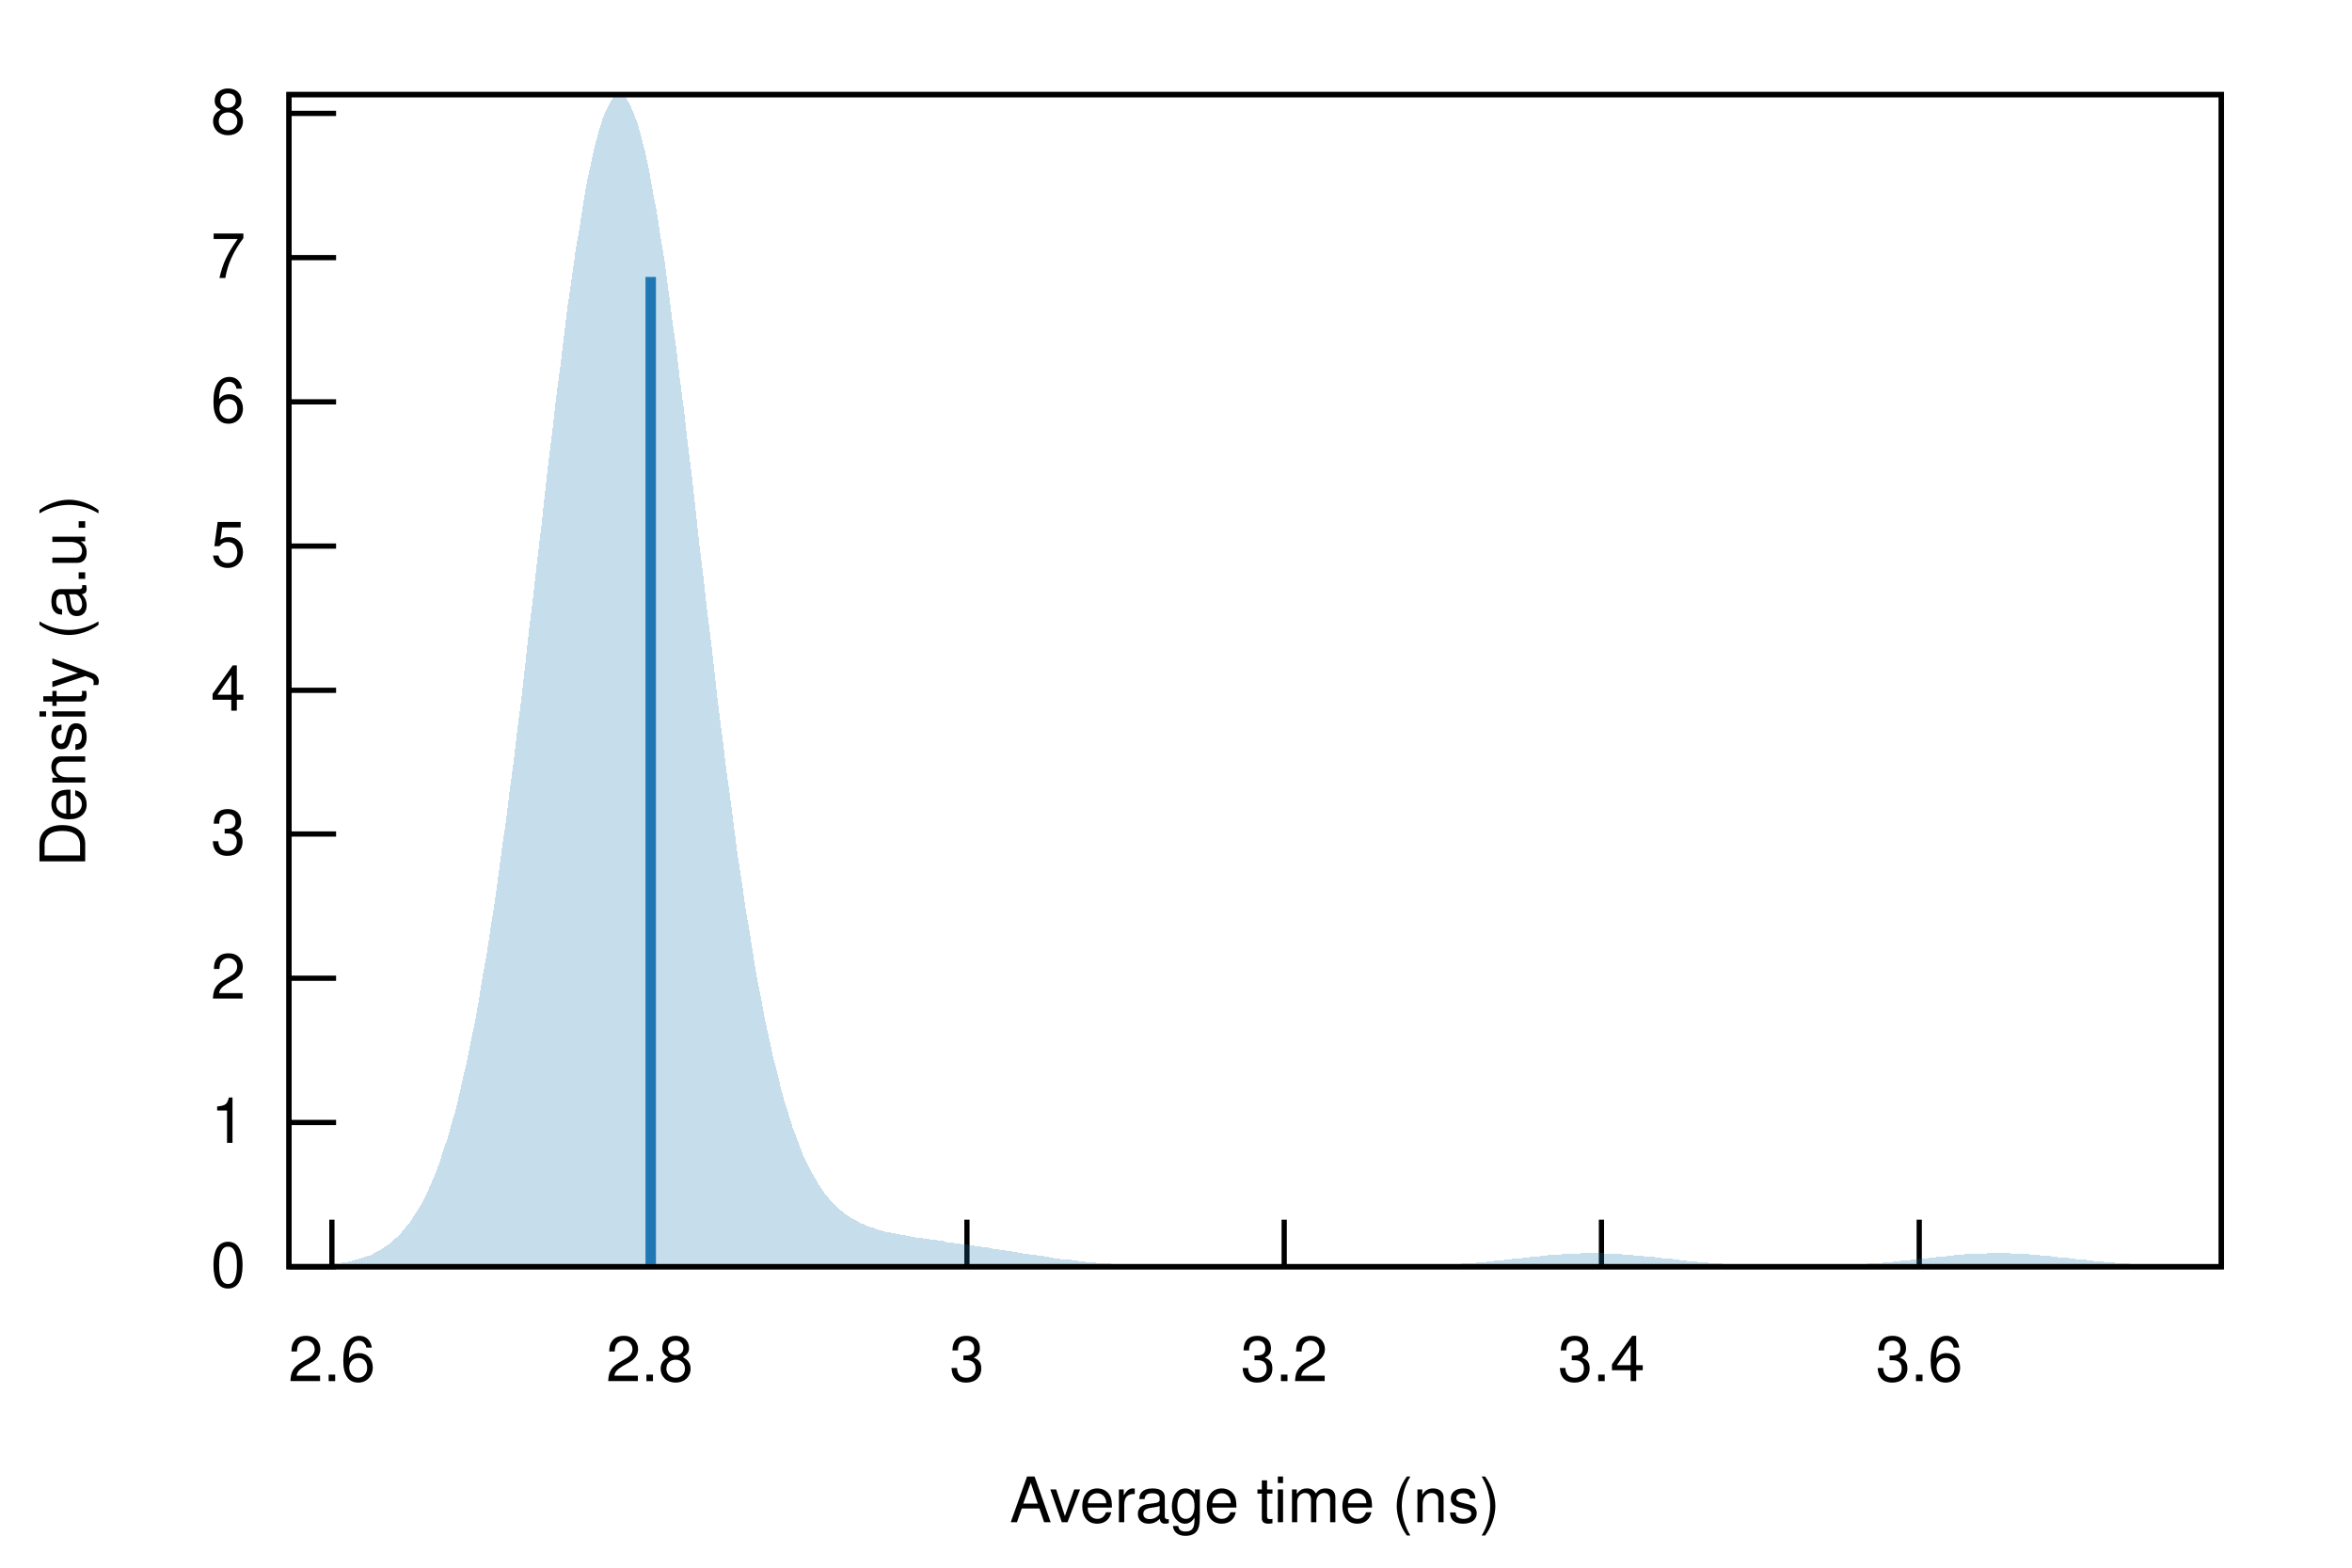
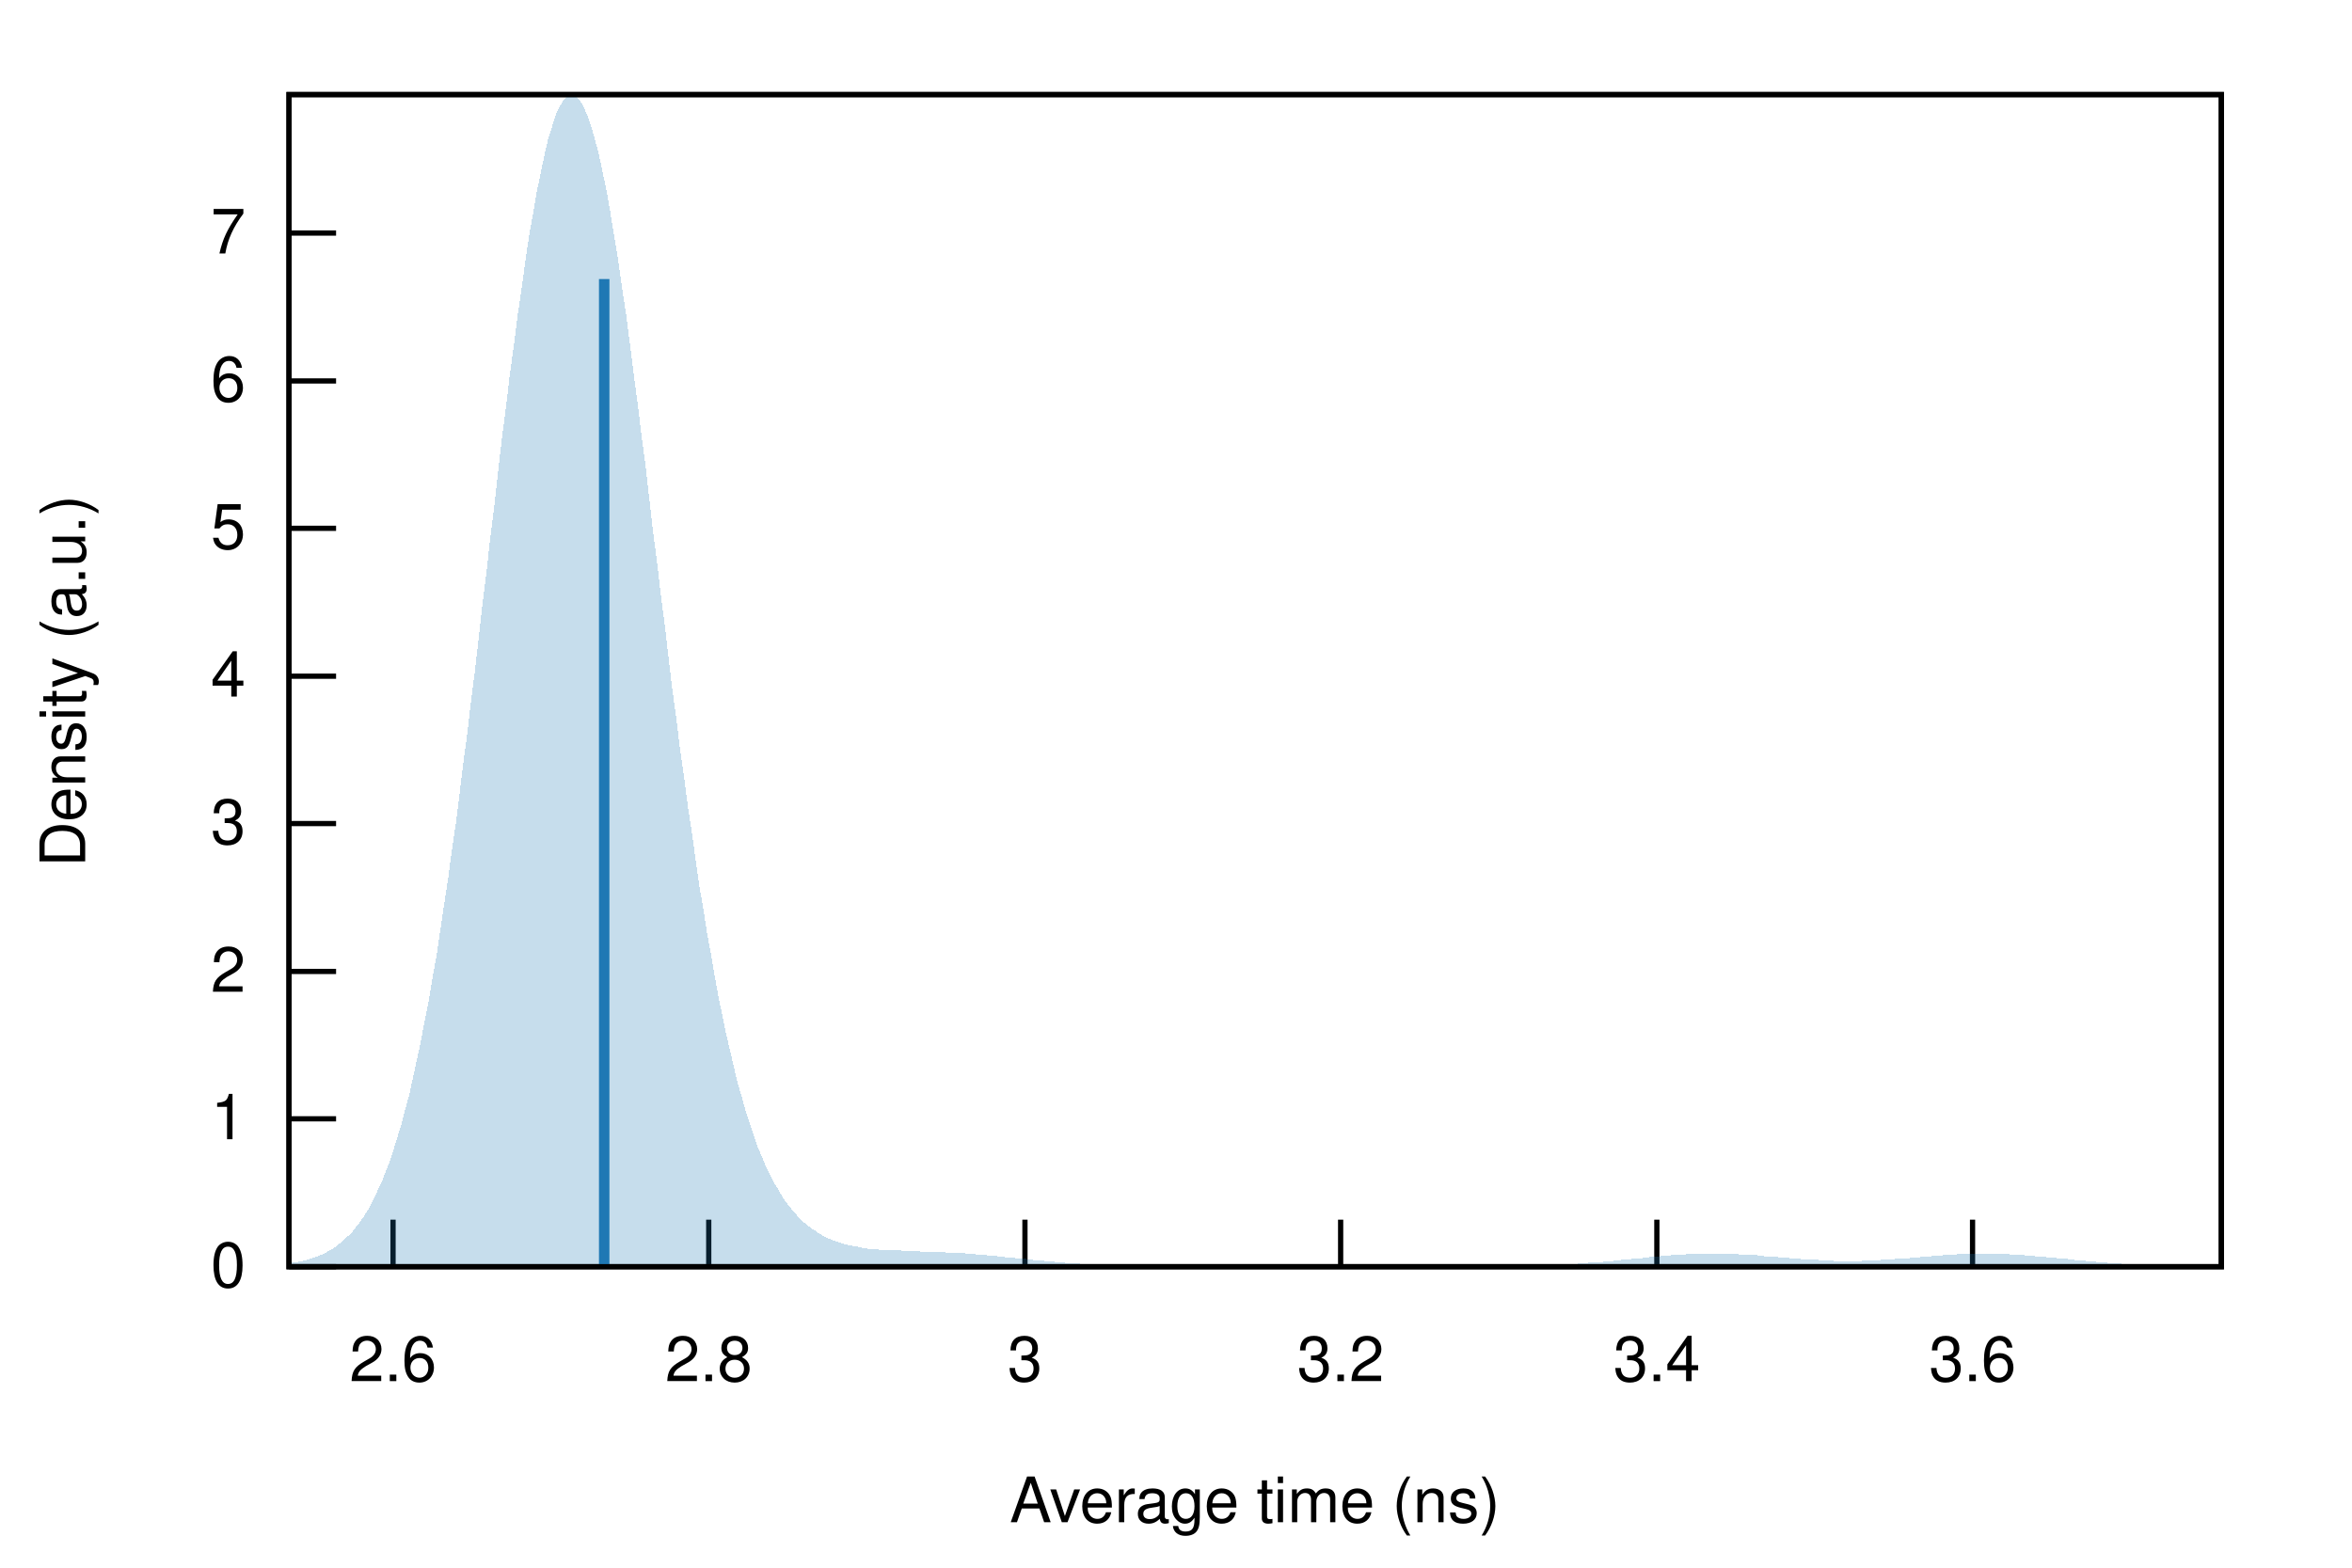
<svg xmlns="http://www.w3.org/2000/svg" xmlns:xlink="http://www.w3.org/1999/xlink" viewBox="0 0 450 300">
  <g id="gnuplot_canvas">
    <rect x="0" y="0" width="450" height="300" fill="none" />
    <defs>
      <circle id="gpDot" r="0.5" stroke-width="0.5" />
      <path id="gpPt0" stroke-width="0.222" stroke="currentColor" d="M-1,0 h2 M0,-1 v2" />
      <path id="gpPt1" stroke-width="0.222" stroke="currentColor" d="M-1,-1 L1,1 M1,-1 L-1,1" />
      <path id="gpPt2" stroke-width="0.222" stroke="currentColor" d="M-1,0 L1,0 M0,-1 L0,1 M-1,-1 L1,1 M-1,1 L1,-1" />
      <rect id="gpPt3" stroke-width="0.222" stroke="currentColor" x="-1" y="-1" width="2" height="2" />
      <rect id="gpPt4" stroke-width="0.222" stroke="currentColor" fill="currentColor" x="-1" y="-1" width="2" height="2" />
      <circle id="gpPt5" stroke-width="0.222" stroke="currentColor" cx="0" cy="0" r="1" />
      <use xlink:href="#gpPt5" id="gpPt6" fill="currentColor" stroke="none" />
      <path id="gpPt7" stroke-width="0.222" stroke="currentColor" d="M0,-1.33 L-1.33,0.67 L1.33,0.67 z" />
      <use xlink:href="#gpPt7" id="gpPt8" fill="currentColor" stroke="none" />
      <use xlink:href="#gpPt7" id="gpPt9" stroke="currentColor" transform="rotate(180)" />
      <use xlink:href="#gpPt9" id="gpPt10" fill="currentColor" stroke="none" />
      <use xlink:href="#gpPt3" id="gpPt11" stroke="currentColor" transform="rotate(45)" />
      <use xlink:href="#gpPt11" id="gpPt12" fill="currentColor" stroke="none" />
      <path id="gpPt13" stroke-width="0.222" stroke="currentColor" d="M0,1.330 L1.265,0.411 L0.782,-1.067 L-0.782,-1.076 L-1.265,0.411 z" />
      <use xlink:href="#gpPt13" id="gpPt14" fill="currentColor" stroke="none" />
      <filter id="textbox" filterUnits="objectBoundingBox" x="0" y="0" height="1" width="1">
        <feFlood flood-color="white" flood-opacity="1" result="bgnd" />
        <feComposite in="SourceGraphic" in2="bgnd" operator="atop" />
      </filter>
      <filter id="greybox" filterUnits="objectBoundingBox" x="0" y="0" height="1" width="1">
        <feFlood flood-color="lightgrey" flood-opacity="1" result="grey" />
        <feComposite in="SourceGraphic" in2="grey" operator="atop" />
      </filter>
    </defs>
    <g fill="none" color="white" stroke="currentColor" stroke-width="1.00" stroke-linecap="butt" stroke-linejoin="miter">
</g>
    <g fill="none" color="black" stroke="currentColor" stroke-width="1.00" stroke-linecap="butt" stroke-linejoin="miter">
      <path stroke="black" d="M55.3,242.4 L64.3,242.4  " />
      <g transform="translate(47.0,246.3)" stroke="none" fill="black" font-family="Helvetica" font-size="12.00" text-anchor="end">
        <text>
          <tspan font-family="Helvetica"> 0</tspan>
        </text>
      </g>
    </g>
    <g fill="none" color="black" stroke="currentColor" stroke-width="1.00" stroke-linecap="butt" stroke-linejoin="miter">
-       <path stroke="black" d="M55.3,214.8 L64.3,214.8  " />
-       <g transform="translate(47.0,218.7)" stroke="none" fill="black" font-family="Helvetica" font-size="12.00" text-anchor="end">
+       <path stroke="black" d="M55.3,214.1 L64.3,214.1  " />
+       <g transform="translate(47.0,218.0)" stroke="none" fill="black" font-family="Helvetica" font-size="12.00" text-anchor="end">
        <text>
          <tspan font-family="Helvetica"> 1</tspan>
        </text>
      </g>
    </g>
    <g fill="none" color="black" stroke="currentColor" stroke-width="1.00" stroke-linecap="butt" stroke-linejoin="miter">
-       <path stroke="black" d="M55.3,187.2 L64.3,187.2  " />
-       <g transform="translate(47.0,191.1)" stroke="none" fill="black" font-family="Helvetica" font-size="12.00" text-anchor="end">
+       <path stroke="black" d="M55.3,185.9 L64.3,185.9  " />
+       <g transform="translate(47.0,189.8)" stroke="none" fill="black" font-family="Helvetica" font-size="12.00" text-anchor="end">
        <text>
          <tspan font-family="Helvetica"> 2</tspan>
        </text>
      </g>
    </g>
    <g fill="none" color="black" stroke="currentColor" stroke-width="1.00" stroke-linecap="butt" stroke-linejoin="miter">
-       <path stroke="black" d="M55.3,159.6 L64.3,159.6  " />
-       <g transform="translate(47.0,163.5)" stroke="none" fill="black" font-family="Helvetica" font-size="12.00" text-anchor="end">
+       <path stroke="black" d="M55.3,157.6 L64.3,157.6  " />
+       <g transform="translate(47.0,161.5)" stroke="none" fill="black" font-family="Helvetica" font-size="12.00" text-anchor="end">
        <text>
          <tspan font-family="Helvetica"> 3</tspan>
        </text>
      </g>
    </g>
    <g fill="none" color="black" stroke="currentColor" stroke-width="1.00" stroke-linecap="butt" stroke-linejoin="miter">
-       <path stroke="black" d="M55.3,132.1 L64.3,132.1  " />
-       <g transform="translate(47.0,136.0)" stroke="none" fill="black" font-family="Helvetica" font-size="12.00" text-anchor="end">
+       <path stroke="black" d="M55.3,129.4 L64.3,129.4  " />
+       <g transform="translate(47.0,133.3)" stroke="none" fill="black" font-family="Helvetica" font-size="12.00" text-anchor="end">
        <text>
          <tspan font-family="Helvetica"> 4</tspan>
        </text>
      </g>
    </g>
    <g fill="none" color="black" stroke="currentColor" stroke-width="1.00" stroke-linecap="butt" stroke-linejoin="miter">
-       <path stroke="black" d="M55.3,104.5 L64.3,104.5  " />
-       <g transform="translate(47.0,108.4)" stroke="none" fill="black" font-family="Helvetica" font-size="12.00" text-anchor="end">
+       <path stroke="black" d="M55.3,101.1 L64.3,101.1  " />
+       <g transform="translate(47.0,105.0)" stroke="none" fill="black" font-family="Helvetica" font-size="12.00" text-anchor="end">
        <text>
          <tspan font-family="Helvetica"> 5</tspan>
        </text>
      </g>
    </g>
    <g fill="none" color="black" stroke="currentColor" stroke-width="1.00" stroke-linecap="butt" stroke-linejoin="miter">
-       <path stroke="black" d="M55.3,76.9 L64.3,76.9  " />
-       <g transform="translate(47.0,80.8)" stroke="none" fill="black" font-family="Helvetica" font-size="12.00" text-anchor="end">
+       <path stroke="black" d="M55.3,72.9 L64.3,72.9  " />
+       <g transform="translate(47.0,76.8)" stroke="none" fill="black" font-family="Helvetica" font-size="12.00" text-anchor="end">
        <text>
          <tspan font-family="Helvetica"> 6</tspan>
        </text>
      </g>
    </g>
    <g fill="none" color="black" stroke="currentColor" stroke-width="1.00" stroke-linecap="butt" stroke-linejoin="miter">
-       <path stroke="black" d="M55.3,49.3 L64.3,49.3  " />
-       <g transform="translate(47.0,53.2)" stroke="none" fill="black" font-family="Helvetica" font-size="12.00" text-anchor="end">
+       <path stroke="black" d="M55.3,44.6 L64.3,44.6  " />
+       <g transform="translate(47.0,48.5)" stroke="none" fill="black" font-family="Helvetica" font-size="12.00" text-anchor="end">
        <text>
          <tspan font-family="Helvetica"> 7</tspan>
        </text>
      </g>
    </g>
    <g fill="none" color="black" stroke="currentColor" stroke-width="1.00" stroke-linecap="butt" stroke-linejoin="miter">
-       <path stroke="black" d="M55.3,21.7 L64.3,21.7  " />
-       <g transform="translate(47.0,25.6)" stroke="none" fill="black" font-family="Helvetica" font-size="12.00" text-anchor="end">
-         <text>
-           <tspan font-family="Helvetica"> 8</tspan>
-         </text>
-       </g>
-     </g>
-     <g fill="none" color="black" stroke="currentColor" stroke-width="1.00" stroke-linecap="butt" stroke-linejoin="miter">
-       <path stroke="black" d="M63.5,242.4 L63.5,233.4  " />
-       <g transform="translate(63.5,264.3)" stroke="none" fill="black" font-family="Helvetica" font-size="12.00" text-anchor="middle">
+       <path stroke="black" d="M75.2,242.4 L75.2,233.4  " />
+       <g transform="translate(75.2,264.3)" stroke="none" fill="black" font-family="Helvetica" font-size="12.00" text-anchor="middle">
        <text>
          <tspan font-family="Helvetica"> 2.6</tspan>
        </text>
      </g>
    </g>
    <g fill="none" color="black" stroke="currentColor" stroke-width="1.00" stroke-linecap="butt" stroke-linejoin="miter">
-       <path stroke="black" d="M124.3,242.4 L124.3,233.4  " />
-       <g transform="translate(124.3,264.3)" stroke="none" fill="black" font-family="Helvetica" font-size="12.00" text-anchor="middle">
+       <path stroke="black" d="M135.6,242.4 L135.6,233.4  " />
+       <g transform="translate(135.6,264.3)" stroke="none" fill="black" font-family="Helvetica" font-size="12.00" text-anchor="middle">
        <text>
          <tspan font-family="Helvetica"> 2.8</tspan>
        </text>
      </g>
    </g>
    <g fill="none" color="black" stroke="currentColor" stroke-width="1.00" stroke-linecap="butt" stroke-linejoin="miter">
-       <path stroke="black" d="M185.0,242.4 L185.0,233.4  " />
-       <g transform="translate(185.0,264.3)" stroke="none" fill="black" font-family="Helvetica" font-size="12.00" text-anchor="middle">
+       <path stroke="black" d="M196.1,242.4 L196.1,233.4  " />
+       <g transform="translate(196.1,264.3)" stroke="none" fill="black" font-family="Helvetica" font-size="12.00" text-anchor="middle">
        <text>
          <tspan font-family="Helvetica"> 3</tspan>
        </text>
      </g>
    </g>
    <g fill="none" color="black" stroke="currentColor" stroke-width="1.00" stroke-linecap="butt" stroke-linejoin="miter">
-       <path stroke="black" d="M245.7,242.4 L245.7,233.4  " />
-       <g transform="translate(245.7,264.3)" stroke="none" fill="black" font-family="Helvetica" font-size="12.00" text-anchor="middle">
+       <path stroke="black" d="M256.5,242.4 L256.5,233.4  " />
+       <g transform="translate(256.5,264.3)" stroke="none" fill="black" font-family="Helvetica" font-size="12.00" text-anchor="middle">
        <text>
          <tspan font-family="Helvetica"> 3.2</tspan>
        </text>
      </g>
    </g>
    <g fill="none" color="black" stroke="currentColor" stroke-width="1.00" stroke-linecap="butt" stroke-linejoin="miter">
-       <path stroke="black" d="M306.4,242.4 L306.4,233.4  " />
-       <g transform="translate(306.4,264.3)" stroke="none" fill="black" font-family="Helvetica" font-size="12.00" text-anchor="middle">
+       <path stroke="black" d="M317.0,242.4 L317.0,233.4  " />
+       <g transform="translate(317.0,264.3)" stroke="none" fill="black" font-family="Helvetica" font-size="12.00" text-anchor="middle">
        <text>
          <tspan font-family="Helvetica"> 3.4</tspan>
        </text>
      </g>
    </g>
    <g fill="none" color="black" stroke="currentColor" stroke-width="1.00" stroke-linecap="butt" stroke-linejoin="miter">
-       <path stroke="black" d="M367.2,242.4 L367.2,233.4  " />
-       <g transform="translate(367.2,264.3)" stroke="none" fill="black" font-family="Helvetica" font-size="12.00" text-anchor="middle">
+       <path stroke="black" d="M377.4,242.4 L377.4,233.4  " />
+       <g transform="translate(377.4,264.3)" stroke="none" fill="black" font-family="Helvetica" font-size="12.00" text-anchor="middle">
        <text>
          <tspan font-family="Helvetica"> 3.6</tspan>
        </text>
      </g>
    </g>
    <g fill="none" color="black" stroke="currentColor" stroke-width="1.00" stroke-linecap="butt" stroke-linejoin="miter">
</g>
    <g fill="none" color="black" stroke="currentColor" stroke-width="1.00" stroke-linecap="butt" stroke-linejoin="miter">
      <path stroke="black" d="M55.3,18.1 L55.3,242.4 L425.0,242.4 L425.0,18.1 L55.3,18.1 Z  " />
    </g>
    <g fill="none" color="black" stroke="currentColor" stroke-width="1.00" stroke-linecap="butt" stroke-linejoin="miter">
      <g transform="translate(16.3,130.3) rotate(270)" stroke="none" fill="black" font-family="Helvetica" font-size="12.00" text-anchor="middle">
        <text>
          <tspan font-family="Helvetica">Density (a.u.)</tspan>
        </text>
      </g>
    </g>
    <g fill="none" color="black" stroke="currentColor" stroke-width="1.00" stroke-linecap="butt" stroke-linejoin="miter">
      <g transform="translate(240.1,291.3)" stroke="none" fill="black" font-family="Helvetica" font-size="12.00" text-anchor="middle">
        <text>
          <tspan font-family="Helvetica">Average time (ns)</tspan>
        </text>
      </g>
    </g>
    <g fill="none" color="black" stroke="currentColor" stroke-width="1.00" stroke-linecap="butt" stroke-linejoin="miter">
</g>
    <g id="gnuplot_plot_1">
      <g fill="none" color="black" stroke="currentColor" stroke-width="1.00" stroke-linecap="butt" stroke-linejoin="miter">
        <g stroke="none" shape-rendering="crispEdges">
-           <polygon fill="rgb( 31, 120, 180)" fill-opacity="0.25" points="55.3,242.3 56.0,242.3 56.8,242.3 57.5,242.3 58.3,242.2 59.0,242.2 59.7,242.2 60.5,242.1 61.2,242.1 62.0,242.0 62.7,242.0 63.4,241.9 64.2,241.8 64.9,241.7 65.7,241.6 66.4,241.5 67.2,241.3 67.9,241.1 68.6,240.9 69.4,240.7 70.1,240.4 70.9,240.2 71.6,239.8 72.3,239.4 73.1,239.0 73.8,238.5 74.6,238.0 75.3,237.3 76.0,236.7 76.8,235.9 77.5,235.0 78.3,234.1 79.0,233.0 79.7,231.9 80.5,230.6 81.2,229.2 82.0,227.6 82.7,226.0 83.5,224.1 84.2,222.1 84.9,219.9 85.7,217.6 86.4,215.0 87.2,212.3 87.9,209.3 88.6,206.2 89.4,202.8 90.1,199.2 90.9,195.4 91.6,191.4 92.3,187.1 93.1,182.7 93.8,178.0 94.6,173.0 95.3,167.9 96.0,162.6 96.8,157.1 97.5,151.4 98.3,145.5 99.0,139.5 99.8,133.3 100.5,127.1 101.2,120.7 102.0,114.3 102.7,107.9 103.5,101.4 104.2,95.0 104.9,88.6 105.7,82.3 106.4,76.1 107.2,70.1 107.9,64.3 108.6,58.6 109.4,53.2 110.1,48.1 110.9,43.4 111.6,38.9 112.3,34.8 113.1,31.1 113.8,27.9 114.6,25.0 115.3,22.7 116.1,20.8 116.8,19.4 117.5,18.5 118.3,18.1 119.0,18.2 119.8,18.8 120.5,19.9 121.2,21.6 122.0,23.7 122.7,26.2 123.5,29.3 124.2,32.7 124.9,36.6 125.7,40.8 126.4,45.4 127.2,50.3 127.9,55.6 128.6,61.1 129.4,66.8 130.1,72.7 130.9,78.8 131.6,85.0 132.4,91.3 133.1,97.7 133.8,104.1 134.6,110.5 135.3,116.9 136.1,123.3 136.8,129.5 137.5,135.7 138.3,141.7 139.0,147.6 139.8,153.3 140.5,158.8 141.2,164.1 142.0,169.2 142.7,174.2 143.5,178.8 144.2,183.3 144.9,187.5 145.7,191.5 146.4,195.3 147.2,198.9 147.9,202.2 148.7,205.3 149.4,208.2 150.1,210.8 150.9,213.3 151.6,215.6 152.4,217.7 153.1,219.6 153.8,221.4 154.6,223.0 155.3,224.4 156.1,225.7 156.8,226.9 157.5,228.0 158.3,229.0 159.0,229.8 159.8,230.6 160.5,231.3 161.2,231.9 162.0,232.5 162.7,233.0 163.5,233.4 164.2,233.8 165.0,234.2 165.7,234.5 166.4,234.8 167.2,235.0 167.9,235.3 168.7,235.5 169.4,235.7 170.1,235.8 170.9,236.0 171.6,236.1 172.4,236.3 173.1,236.4 173.8,236.5 174.6,236.7 175.3,236.8 176.1,236.9 176.8,237.0 177.5,237.1 178.3,237.2 179.0,237.3 179.8,237.4 180.5,237.5 181.2,237.7 182.0,237.8 182.7,237.9 183.5,238.0 184.2,238.1 185.0,238.2 185.7,238.3 186.4,238.4 187.2,238.5 187.9,238.6 188.7,238.7 189.4,238.8 190.1,239.0 190.9,239.1 191.6,239.2 192.4,239.3 193.1,239.4 193.8,239.5 194.6,239.6 195.3,239.8 196.1,239.9 196.8,240.0 197.5,240.1 198.3,240.2 199.0,240.3 199.8,240.4 200.5,240.5 201.3,240.7 202.0,240.8 202.7,240.9 203.5,241.0 204.2,241.0 205.0,241.1 205.7,241.2 206.4,241.3 207.2,241.4 207.9,241.5 208.7,241.5 209.4,241.6 210.1,241.7 210.9,241.7 211.6,241.8 212.4,241.8 213.1,241.9 213.8,241.9 214.6,242.0 215.3,242.0 216.1,242.1 216.8,242.1 217.6,242.1 218.3,242.2 219.0,242.2 219.8,242.2 220.5,242.2 221.3,242.3 222.0,242.3 222.7,242.3 223.5,242.3 224.2,242.3 225.0,242.3 225.7,242.3 226.4,242.3 227.2,242.4 227.9,242.4 228.7,242.4 229.4,242.4 230.1,242.4 230.9,242.4 231.6,242.4 232.4,242.4 233.1,242.4 233.9,242.4 234.6,242.4 235.3,242.4 236.1,242.4 236.8,242.4 237.6,242.4 238.3,242.4 239.0,242.4 239.8,242.4 240.5,242.4 241.3,242.4 242.0,242.4 242.7,242.4 243.5,242.4 244.2,242.4 245.0,242.4 245.7,242.4 246.4,242.4 247.2,242.4 247.9,242.4 248.7,242.4 249.4,242.4 250.2,242.4 250.9,242.4 251.6,242.4 252.4,242.4 253.1,242.4 253.9,242.4 254.6,242.4 255.3,242.4 256.1,242.4 256.8,242.4 257.6,242.4 258.3,242.4 259.0,242.4 259.8,242.4 260.5,242.4 261.3,242.4 262.0,242.4 262.7,242.4 263.5,242.4 264.2,242.4 265.0,242.3 265.7,242.3 266.5,242.3 267.2,242.3 267.9,242.3 268.7,242.3 269.4,242.3 270.2,242.3 270.9,242.2 271.6,242.2 272.4,242.2 273.1,242.2 273.9,242.1 274.6,242.1 275.3,242.1 276.1,242.0 276.8,242.0 277.6,242.0 278.3,241.9 279.0,241.9 279.8,241.8 280.5,241.8 281.3,241.7 282.0,241.7 282.8,241.6 283.5,241.5 284.2,241.5 285.0,241.4 285.7,241.3 286.5,241.2 287.2,241.2 287.9,241.1 288.7,241.0 289.4,240.9 290.2,240.8 290.9,240.8 291.6,240.7 292.4,240.6 293.1,240.5 293.9,240.4 294.6,240.4 295.3,240.3 296.1,240.2 296.8,240.2 297.6,240.1 298.3,240.1 299.1,240.0 299.8,240.0 300.5,239.9 301.3,239.9 302.0,239.9 302.8,239.8 303.5,239.8 304.2,239.8 305.0,239.8 305.7,239.8 306.5,239.8 307.2,239.9 307.9,239.9 308.7,239.9 309.4,240.0 310.2,240.0 310.9,240.1 311.6,240.1 312.4,240.2 313.1,240.3 313.9,240.3 314.6,240.4 315.3,240.5 316.1,240.5 316.8,240.6 317.6,240.7 318.3,240.8 319.1,240.9 319.8,240.9 320.5,241.0 321.3,241.1 322.0,241.2 322.8,241.3 323.5,241.3 324.2,241.4 325.0,241.5 325.7,241.5 326.5,241.6 327.2,241.7 327.9,241.7 328.7,241.8 329.4,241.8 330.2,241.9 330.9,241.9 331.6,242.0 332.4,242.0 333.1,242.1 333.9,242.1 334.6,242.1 335.4,242.1 336.1,242.2 336.8,242.2 337.6,242.2 338.3,242.2 339.1,242.2 339.8,242.2 340.5,242.3 341.3,242.3 342.0,242.3 342.8,242.3 343.5,242.3 344.2,242.3 345.0,242.3 345.7,242.3 346.5,242.3 347.2,242.2 347.9,242.2 348.7,242.2 349.4,242.2 350.2,242.2 350.9,242.2 351.7,242.1 352.4,242.1 353.1,242.1 353.9,242.0 354.6,242.0 355.4,242.0 356.1,241.9 356.8,241.9 357.6,241.8 358.3,241.8 359.1,241.7 359.8,241.7 360.5,241.6 361.3,241.5 362.0,241.5 362.8,241.4 363.5,241.3 364.2,241.2 365.0,241.2 365.7,241.1 366.5,241.0 367.2,240.9 368.0,240.8 368.7,240.8 369.4,240.7 370.2,240.6 370.9,240.5 371.7,240.4 372.4,240.4 373.1,240.3 373.9,240.2 374.6,240.2 375.4,240.1 376.1,240.0 376.8,240.0 377.6,240.0 378.3,239.9 379.1,239.9 379.8,239.9 380.5,239.8 381.3,239.8 382.0,239.8 382.8,239.8 383.5,239.8 384.3,239.8 385.0,239.9 385.7,239.9 386.5,239.9 387.2,240.0 388.0,240.0 388.7,240.1 389.4,240.1 390.2,240.2 390.9,240.3 391.7,240.3 392.4,240.4 393.1,240.5 393.9,240.6 394.6,240.6 395.4,240.7 396.1,240.8 396.8,240.9 397.6,241.0 398.3,241.0 399.1,241.1 399.8,241.2 400.6,241.3 401.3,241.3 402.0,241.4 402.8,241.5 403.5,241.6 404.3,241.6 405.0,241.7 405.7,241.7 406.5,241.8 407.2,241.8 408.0,241.9 408.7,241.9 409.4,242.0 410.2,242.0 410.9,242.1 411.7,242.1 412.4,242.1 413.1,242.2 413.9,242.2 414.6,242.2 415.4,242.2 416.1,242.2 416.9,242.3 417.6,242.3 418.3,242.3 419.1,242.3 419.8,242.3 420.6,242.3 421.3,242.3 422.0,242.3 422.8,242.4 423.5,242.4 424.3,242.4 425.0,242.4 425.0,242.4 424.3,242.4 423.5,242.4 422.8,242.4 422.0,242.4 421.3,242.4 420.6,242.4 419.8,242.4 419.1,242.4 418.3,242.4 417.6,242.4 416.9,242.4 416.1,242.4 415.4,242.4 414.6,242.4 413.9,242.4 413.1,242.4 412.4,242.4 411.7,242.4 410.9,242.4 410.2,242.4 409.4,242.4 408.7,242.4 408.0,242.4 407.2,242.4 406.5,242.4 405.7,242.4 405.0,242.4 404.3,242.4 403.5,242.4 402.8,242.4 402.0,242.4 401.3,242.4 400.6,242.4 399.8,242.4 399.1,242.4 398.3,242.4 397.6,242.4 396.8,242.4 396.1,242.4 395.4,242.4 394.6,242.4 393.9,242.4 393.1,242.4 392.4,242.4 391.7,242.4 390.9,242.4 390.2,242.4 389.4,242.4 388.7,242.4 388.0,242.4 387.2,242.4 386.5,242.4 385.7,242.4 385.0,242.4 384.3,242.4 383.5,242.4 382.8,242.4 382.0,242.4 381.3,242.4 380.5,242.4 379.8,242.4 379.1,242.4 378.3,242.4 377.6,242.4 376.8,242.4 376.1,242.4 375.4,242.4 374.6,242.4 373.9,242.4 373.1,242.4 372.4,242.4 371.7,242.4 370.9,242.4 370.2,242.4 369.4,242.4 368.7,242.4 368.0,242.4 367.2,242.4 366.5,242.4 365.7,242.4 365.0,242.4 364.2,242.4 363.5,242.4 362.8,242.4 362.0,242.4 361.3,242.4 360.5,242.4 359.8,242.4 359.1,242.4 358.3,242.4 357.6,242.4 356.8,242.4 356.1,242.4 355.4,242.4 354.6,242.4 353.9,242.4 353.1,242.4 352.4,242.4 351.7,242.4 350.9,242.4 350.2,242.4 349.4,242.4 348.7,242.4 347.9,242.4 347.2,242.4 346.5,242.4 345.7,242.4 345.0,242.4 344.2,242.4 343.5,242.4 342.8,242.4 342.0,242.4 341.3,242.4 340.5,242.4 339.8,242.4 339.1,242.4 338.3,242.4 337.6,242.4 336.8,242.4 336.1,242.4 335.4,242.4 334.6,242.4 333.9,242.4 333.1,242.4 332.4,242.4 331.6,242.4 330.9,242.4 330.2,242.4 329.4,242.4 328.7,242.4 327.9,242.4 327.2,242.4 326.5,242.4 325.7,242.4 325.0,242.4 324.2,242.4 323.5,242.4 322.8,242.4 322.0,242.4 321.3,242.4 320.5,242.4 319.8,242.4 319.1,242.4 318.3,242.4 317.6,242.4 316.8,242.4 316.1,242.4 315.3,242.4 314.6,242.4 313.9,242.4 313.1,242.4 312.4,242.4 311.6,242.4 310.9,242.4 310.2,242.4 309.4,242.4 308.7,242.4 307.9,242.4 307.2,242.4 306.5,242.4 305.7,242.4 305.0,242.4 304.2,242.4 303.5,242.4 302.8,242.4 302.0,242.4 301.3,242.4 300.5,242.4 299.8,242.4 299.1,242.4 298.3,242.4 297.6,242.4 296.8,242.4 296.1,242.4 295.3,242.4 294.6,242.4 293.9,242.4 293.1,242.4 292.4,242.4 291.6,242.4 290.9,242.4 290.2,242.4 289.4,242.4 288.7,242.4 287.9,242.4 287.2,242.4 286.5,242.4 285.7,242.4 285.0,242.4 284.2,242.4 283.5,242.4 282.8,242.4 282.0,242.4 281.3,242.4 280.5,242.4 279.8,242.4 279.0,242.4 278.3,242.4 277.6,242.4 276.8,242.4 276.1,242.4 275.3,242.4 274.6,242.4 273.9,242.4 273.1,242.4 272.4,242.4 271.6,242.4 270.9,242.4 270.2,242.4 269.4,242.4 268.7,242.4 267.9,242.4 267.2,242.4 266.5,242.4 265.7,242.4 265.0,242.4 264.2,242.4 263.5,242.4 262.7,242.4 262.0,242.4 261.3,242.4 260.5,242.4 259.8,242.4 259.0,242.4 258.3,242.4 257.6,242.4 256.8,242.4 256.1,242.4 255.3,242.4 254.6,242.4 253.9,242.4 253.1,242.4 252.4,242.4 251.6,242.4 250.9,242.4 250.2,242.4 249.4,242.4 248.7,242.4 247.9,242.4 247.2,242.4 246.4,242.4 245.7,242.4 245.0,242.4 244.2,242.4 243.5,242.4 242.7,242.4 242.0,242.4 241.3,242.4 240.5,242.4 239.8,242.4 239.0,242.4 238.3,242.4 237.6,242.4 236.8,242.4 236.1,242.4 235.3,242.4 234.6,242.4 233.9,242.4 233.1,242.4 232.4,242.4 231.6,242.4 230.9,242.4 230.1,242.4 229.4,242.4 228.7,242.4 227.9,242.4 227.2,242.4 226.4,242.4 225.7,242.4 225.0,242.4 224.2,242.4 223.5,242.4 222.7,242.4 222.0,242.4 221.3,242.4 220.5,242.4 219.8,242.4 219.0,242.4 218.3,242.4 217.6,242.4 216.8,242.4 216.1,242.4 215.3,242.4 214.6,242.4 213.8,242.4 213.1,242.4 212.4,242.4 211.6,242.4 210.9,242.4 210.1,242.4 209.4,242.4 208.7,242.4 207.9,242.4 207.2,242.4 206.4,242.4 205.7,242.4 205.0,242.4 204.2,242.4 203.5,242.4 202.7,242.4 202.0,242.4 201.3,242.4 200.5,242.4 199.8,242.4 199.0,242.4 198.3,242.4 197.5,242.4 196.8,242.4 196.1,242.4 195.3,242.4 194.6,242.4 193.8,242.4 193.1,242.4 192.4,242.4 191.6,242.4 190.9,242.4 190.1,242.4 189.4,242.4 188.7,242.4 187.9,242.4 187.2,242.4 186.4,242.4 185.7,242.4 185.0,242.4 184.2,242.4 183.5,242.4 182.7,242.4 182.0,242.4 181.2,242.4 180.5,242.4 179.8,242.4 179.0,242.4 178.3,242.4 177.5,242.4 176.8,242.4 176.1,242.4 175.3,242.4 174.6,242.4 173.8,242.4 173.1,242.4 172.4,242.4 171.6,242.4 170.9,242.4 170.1,242.4 169.4,242.4 168.7,242.4 167.9,242.4 167.2,242.4 166.4,242.4 165.7,242.4 165.0,242.4 164.2,242.4 163.5,242.4 162.7,242.4 162.0,242.4 161.2,242.4 160.5,242.4 159.8,242.4 159.0,242.4 158.3,242.4 157.5,242.4 156.8,242.4 156.1,242.4 155.3,242.4 154.6,242.4 153.8,242.4 153.1,242.4 152.4,242.4 151.6,242.4 150.9,242.4 150.1,242.4 149.4,242.4 148.7,242.4 147.9,242.4 147.2,242.4 146.4,242.4 145.7,242.4 144.9,242.4 144.2,242.4 143.5,242.4 142.7,242.4 142.0,242.4 141.2,242.4 140.5,242.4 139.8,242.4 139.0,242.4 138.3,242.4 137.5,242.4 136.8,242.4 136.1,242.4 135.3,242.4 134.6,242.4 133.8,242.4 133.1,242.4 132.4,242.4 131.6,242.4 130.9,242.4 130.1,242.4 129.4,242.4 128.6,242.4 127.9,242.4 127.2,242.4 126.4,242.4 125.7,242.4 124.9,242.4 124.2,242.4 123.5,242.4 122.7,242.4 122.0,242.4 121.2,242.4 120.5,242.4 119.8,242.4 119.0,242.4 118.3,242.4 117.5,242.4 116.8,242.4 116.1,242.4 115.3,242.4 114.6,242.4 113.8,242.4 113.1,242.4 112.3,242.4 111.6,242.4 110.9,242.4 110.1,242.4 109.4,242.4 108.6,242.4 107.9,242.4 107.2,242.4 106.4,242.4 105.7,242.4 104.9,242.4 104.2,242.4 103.5,242.4 102.7,242.4 102.0,242.4 101.2,242.4 100.5,242.4 99.8,242.4 99.0,242.4 98.3,242.4 97.5,242.4 96.8,242.4 96.0,242.4 95.3,242.4 94.6,242.4 93.8,242.4 93.1,242.4 92.3,242.4 91.6,242.4 90.9,242.4 90.1,242.4 89.4,242.4 88.6,242.4 87.9,242.4 87.2,242.4 86.4,242.4 85.7,242.4 84.9,242.4 84.2,242.4 83.5,242.4 82.7,242.4 82.0,242.4 81.2,242.4 80.5,242.4 79.7,242.4 79.0,242.4 78.3,242.4 77.5,242.4 76.8,242.4 76.0,242.4 75.3,242.4 74.6,242.4 73.8,242.4 73.1,242.4 72.3,242.4 71.6,242.4 70.9,242.4 70.1,242.4 69.4,242.4 68.6,242.4 67.9,242.4 67.2,242.4 66.4,242.4 65.7,242.4 64.9,242.4 64.2,242.4 63.4,242.4 62.7,242.4 62.0,242.4 61.2,242.4 60.5,242.4 59.7,242.4 59.0,242.4 58.3,242.4 57.5,242.4 56.8,242.4 56.0,242.4 55.3,242.4 " />
+           <polygon fill="rgb( 31, 120, 180)" fill-opacity="0.25" points="55.3,241.8 56.0,241.6 56.8,241.5 57.5,241.4 58.3,241.2 59.0,241.0 59.7,240.8 60.5,240.5 61.2,240.2 62.0,239.9 62.7,239.5 63.4,239.1 64.2,238.6 64.9,238.0 65.7,237.4 66.4,236.7 67.2,236.0 67.9,235.1 68.6,234.2 69.4,233.1 70.1,232.0 70.9,230.7 71.6,229.3 72.3,227.7 73.1,226.0 73.8,224.2 74.6,222.2 75.3,220.0 76.0,217.7 76.8,215.1 77.5,212.4 78.3,209.5 79.0,206.3 79.7,203.0 80.5,199.4 81.2,195.6 82.0,191.6 82.7,187.4 83.5,183.0 84.2,178.3 84.9,173.5 85.7,168.4 86.4,163.1 87.2,157.7 87.9,152.1 88.6,146.3 89.4,140.4 90.1,134.3 90.9,128.1 91.6,121.9 92.3,115.6 93.1,109.3 93.8,102.9 94.6,96.6 95.3,90.3 96.0,84.1 96.8,78.0 97.5,72.0 98.3,66.2 99.0,60.6 99.8,55.2 100.5,50.1 101.2,45.3 102.0,40.8 102.7,36.7 103.5,32.9 104.2,29.5 104.9,26.5 105.7,24.0 106.4,21.8 107.2,20.2 107.9,19.0 108.6,18.3 109.4,18.1 110.1,18.4 110.9,19.1 111.6,20.3 112.3,21.9 113.1,24.1 113.8,26.6 114.6,29.6 115.3,33.0 116.1,36.7 116.8,40.8 117.5,45.2 118.3,50.0 119.0,55.0 119.8,60.2 120.5,65.7 121.2,71.3 122.0,77.2 122.7,83.1 123.5,89.1 124.2,95.2 124.9,101.4 125.7,107.5 126.4,113.6 127.2,119.7 127.9,125.8 128.6,131.7 129.4,137.5 130.1,143.3 130.9,148.8 131.6,154.3 132.4,159.5 133.1,164.6 133.8,169.5 134.6,174.2 135.3,178.7 136.1,183.0 136.8,187.1 137.5,191.0 138.3,194.7 139.0,198.2 139.8,201.5 140.5,204.6 141.2,207.5 142.0,210.2 142.7,212.7 143.5,215.1 144.2,217.3 144.9,219.3 145.7,221.2 146.4,222.9 147.2,224.5 147.9,226.0 148.7,227.3 149.4,228.5 150.1,229.7 150.9,230.7 151.6,231.6 152.4,232.5 153.1,233.2 153.8,233.9 154.6,234.6 155.3,235.1 156.1,235.6 156.8,236.1 157.5,236.5 158.3,236.9 159.0,237.2 159.8,237.5 160.5,237.7 161.2,238.0 162.0,238.2 162.7,238.3 163.5,238.5 164.2,238.6 165.0,238.8 165.7,238.9 166.4,239.0 167.2,239.0 167.9,239.1 168.7,239.2 169.4,239.2 170.1,239.2 170.9,239.3 171.6,239.3 172.4,239.3 173.1,239.4 173.8,239.4 174.6,239.4 175.3,239.4 176.1,239.5 176.8,239.5 177.5,239.5 178.3,239.5 179.0,239.6 179.8,239.6 180.5,239.6 181.2,239.7 182.0,239.7 182.7,239.7 183.5,239.8 184.2,239.8 185.0,239.9 185.7,239.9 186.4,240.0 187.2,240.1 187.9,240.1 188.7,240.2 189.4,240.3 190.1,240.3 190.9,240.4 191.6,240.5 192.4,240.6 193.1,240.6 193.8,240.7 194.6,240.8 195.3,240.9 196.1,240.9 196.8,241.0 197.5,241.1 198.3,241.2 199.0,241.2 199.8,241.3 200.5,241.4 201.3,241.4 202.0,241.5 202.7,241.6 203.5,241.6 204.2,241.7 205.0,241.7 205.7,241.8 206.4,241.8 207.2,241.9 207.9,241.9 208.7,242.0 209.4,242.0 210.1,242.0 210.9,242.1 211.6,242.1 212.4,242.1 213.1,242.2 213.8,242.2 214.6,242.2 215.3,242.2 216.1,242.3 216.8,242.3 217.6,242.3 218.3,242.3 219.0,242.3 219.8,242.3 220.5,242.3 221.3,242.3 222.0,242.3 222.7,242.4 223.5,242.4 224.2,242.4 225.0,242.4 225.7,242.4 226.4,242.4 227.2,242.4 227.9,242.4 228.7,242.4 229.4,242.4 230.1,242.4 230.9,242.4 231.6,242.4 232.4,242.4 233.1,242.4 233.9,242.4 234.6,242.4 235.3,242.4 236.1,242.4 236.8,242.4 237.6,242.4 238.3,242.4 239.0,242.4 239.8,242.4 240.5,242.4 241.3,242.4 242.0,242.4 242.7,242.4 243.5,242.4 244.2,242.4 245.0,242.4 245.7,242.4 246.4,242.4 247.2,242.4 247.9,242.4 248.7,242.4 249.4,242.4 250.2,242.4 250.9,242.4 251.6,242.4 252.4,242.4 253.1,242.4 253.9,242.4 254.6,242.4 255.3,242.4 256.1,242.4 256.8,242.4 257.6,242.4 258.3,242.4 259.0,242.4 259.8,242.4 260.5,242.4 261.3,242.4 262.0,242.4 262.7,242.4 263.5,242.4 264.2,242.4 265.0,242.4 265.7,242.4 266.5,242.4 267.2,242.4 267.9,242.4 268.7,242.4 269.4,242.4 270.2,242.4 270.9,242.4 271.6,242.4 272.4,242.4 273.1,242.4 273.9,242.4 274.6,242.4 275.3,242.4 276.1,242.4 276.8,242.4 277.6,242.4 278.3,242.4 279.0,242.4 279.8,242.4 280.5,242.4 281.3,242.4 282.0,242.4 282.8,242.4 283.5,242.4 284.2,242.4 285.0,242.4 285.7,242.3 286.5,242.3 287.2,242.3 287.9,242.3 288.7,242.3 289.4,242.3 290.2,242.3 290.9,242.3 291.6,242.3 292.4,242.2 293.1,242.2 293.9,242.2 294.6,242.2 295.3,242.1 296.1,242.1 296.8,242.1 297.6,242.1 298.3,242.0 299.1,242.0 299.8,241.9 300.5,241.9 301.3,241.9 302.0,241.8 302.8,241.8 303.5,241.7 304.2,241.6 305.0,241.6 305.7,241.5 306.5,241.5 307.2,241.4 307.9,241.3 308.7,241.3 309.4,241.2 310.2,241.1 310.9,241.0 311.6,241.0 312.4,240.9 313.1,240.8 313.9,240.8 314.6,240.7 315.3,240.6 316.1,240.5 316.8,240.5 317.6,240.4 318.3,240.3 319.1,240.3 319.8,240.2 320.5,240.2 321.3,240.1 322.0,240.1 322.8,240.0 323.5,240.0 324.2,240.0 325.0,239.9 325.7,239.9 326.5,239.9 327.2,239.9 327.9,239.9 328.7,239.9 329.4,239.9 330.2,239.9 330.9,240.0 331.6,240.0 332.4,240.0 333.1,240.1 333.9,240.1 334.6,240.1 335.4,240.2 336.1,240.2 336.8,240.3 337.6,240.4 338.3,240.4 339.1,240.5 339.8,240.5 340.5,240.6 341.3,240.7 342.0,240.7 342.8,240.8 343.5,240.8 344.2,240.9 345.0,241.0 345.7,241.0 346.5,241.1 347.2,241.1 347.9,241.1 348.7,241.2 349.4,241.2 350.2,241.2 350.9,241.3 351.7,241.3 352.4,241.3 353.1,241.3 353.9,241.3 354.6,241.3 355.4,241.3 356.1,241.3 356.8,241.2 357.6,241.2 358.3,241.2 359.1,241.2 359.8,241.1 360.5,241.1 361.3,241.0 362.0,241.0 362.8,240.9 363.5,240.9 364.2,240.8 365.0,240.8 365.7,240.7 366.5,240.6 367.2,240.6 368.0,240.5 368.7,240.4 369.4,240.4 370.2,240.3 370.9,240.3 371.7,240.2 372.4,240.2 373.1,240.1 373.9,240.1 374.6,240.0 375.4,240.0 376.1,240.0 376.8,239.9 377.6,239.9 378.3,239.9 379.1,239.9 379.8,239.9 380.5,239.9 381.3,239.9 382.0,239.9 382.8,240.0 383.5,240.0 384.3,240.0 385.0,240.1 385.7,240.1 386.5,240.1 387.2,240.2 388.0,240.3 388.7,240.3 389.4,240.4 390.2,240.4 390.9,240.5 391.7,240.6 392.4,240.6 393.1,240.7 393.9,240.8 394.6,240.9 395.4,240.9 396.1,241.0 396.8,241.1 397.6,241.2 398.3,241.2 399.1,241.3 399.8,241.4 400.6,241.4 401.3,241.5 402.0,241.6 402.8,241.6 403.5,241.7 404.3,241.7 405.0,241.8 405.7,241.8 406.5,241.9 407.2,241.9 408.0,242.0 408.7,242.0 409.4,242.0 410.2,242.1 410.9,242.1 411.7,242.1 412.4,242.2 413.1,242.2 413.9,242.2 414.6,242.2 415.4,242.2 416.1,242.3 416.9,242.3 417.6,242.3 418.3,242.3 419.1,242.3 419.8,242.3 420.6,242.3 421.3,242.3 422.0,242.4 422.8,242.4 423.5,242.4 424.3,242.4 425.0,242.4 425.0,242.4 424.3,242.4 423.5,242.4 422.8,242.4 422.0,242.4 421.3,242.4 420.6,242.4 419.8,242.4 419.1,242.4 418.3,242.4 417.6,242.4 416.9,242.4 416.1,242.4 415.4,242.4 414.6,242.4 413.9,242.4 413.1,242.4 412.4,242.4 411.7,242.4 410.9,242.4 410.2,242.4 409.4,242.4 408.7,242.4 408.0,242.4 407.2,242.4 406.5,242.4 405.7,242.4 405.0,242.4 404.3,242.4 403.5,242.4 402.8,242.4 402.0,242.4 401.3,242.4 400.6,242.4 399.8,242.4 399.1,242.4 398.3,242.4 397.6,242.4 396.8,242.4 396.1,242.4 395.4,242.4 394.6,242.4 393.9,242.4 393.1,242.4 392.4,242.4 391.7,242.4 390.9,242.4 390.2,242.4 389.4,242.4 388.7,242.4 388.0,242.4 387.2,242.4 386.5,242.4 385.7,242.4 385.0,242.4 384.3,242.4 383.5,242.4 382.8,242.4 382.0,242.4 381.3,242.4 380.5,242.4 379.8,242.4 379.1,242.4 378.3,242.4 377.6,242.4 376.8,242.4 376.1,242.4 375.4,242.4 374.6,242.4 373.9,242.4 373.1,242.4 372.4,242.4 371.7,242.4 370.9,242.4 370.2,242.4 369.4,242.4 368.7,242.4 368.0,242.4 367.2,242.4 366.5,242.4 365.7,242.4 365.0,242.4 364.2,242.4 363.5,242.4 362.8,242.4 362.0,242.4 361.3,242.4 360.5,242.4 359.8,242.4 359.1,242.4 358.3,242.4 357.6,242.4 356.8,242.4 356.1,242.4 355.4,242.4 354.6,242.4 353.9,242.4 353.1,242.4 352.4,242.4 351.7,242.4 350.9,242.4 350.2,242.4 349.4,242.4 348.7,242.4 347.9,242.4 347.2,242.4 346.5,242.4 345.7,242.4 345.0,242.4 344.2,242.4 343.5,242.4 342.8,242.4 342.0,242.4 341.3,242.4 340.5,242.4 339.8,242.4 339.1,242.4 338.3,242.4 337.6,242.4 336.8,242.4 336.1,242.4 335.4,242.4 334.6,242.4 333.9,242.4 333.1,242.4 332.4,242.4 331.6,242.4 330.9,242.4 330.2,242.4 329.4,242.4 328.7,242.4 327.9,242.4 327.2,242.4 326.5,242.4 325.7,242.4 325.0,242.4 324.2,242.4 323.5,242.4 322.8,242.4 322.0,242.4 321.3,242.4 320.5,242.4 319.8,242.4 319.1,242.4 318.3,242.4 317.6,242.4 316.8,242.4 316.1,242.4 315.3,242.4 314.6,242.4 313.9,242.4 313.1,242.4 312.4,242.4 311.6,242.4 310.9,242.4 310.2,242.4 309.4,242.4 308.7,242.4 307.9,242.4 307.2,242.4 306.5,242.4 305.7,242.4 305.0,242.4 304.2,242.4 303.5,242.4 302.8,242.4 302.0,242.4 301.3,242.4 300.5,242.4 299.8,242.4 299.1,242.4 298.3,242.4 297.6,242.4 296.8,242.4 296.1,242.4 295.3,242.4 294.6,242.4 293.9,242.4 293.1,242.4 292.4,242.4 291.6,242.4 290.9,242.4 290.2,242.4 289.4,242.4 288.7,242.4 287.9,242.4 287.2,242.4 286.5,242.4 285.7,242.4 285.0,242.4 284.2,242.4 283.5,242.4 282.8,242.4 282.0,242.4 281.3,242.4 280.5,242.4 279.8,242.4 279.0,242.4 278.3,242.4 277.6,242.4 276.8,242.4 276.1,242.4 275.3,242.4 274.6,242.4 273.9,242.4 273.1,242.4 272.4,242.4 271.6,242.4 270.9,242.4 270.2,242.4 269.4,242.4 268.7,242.4 267.9,242.4 267.2,242.4 266.5,242.4 265.7,242.4 265.0,242.4 264.2,242.4 263.5,242.4 262.7,242.4 262.0,242.4 261.3,242.4 260.5,242.4 259.8,242.4 259.0,242.4 258.3,242.4 257.6,242.4 256.8,242.4 256.1,242.4 255.3,242.4 254.6,242.4 253.9,242.4 253.1,242.4 252.4,242.4 251.6,242.4 250.9,242.4 250.2,242.4 249.4,242.4 248.7,242.4 247.9,242.4 247.2,242.4 246.4,242.4 245.7,242.4 245.0,242.4 244.2,242.4 243.5,242.4 242.7,242.4 242.0,242.4 241.3,242.4 240.5,242.4 239.8,242.4 239.0,242.4 238.3,242.4 237.6,242.4 236.8,242.4 236.1,242.4 235.3,242.4 234.6,242.4 233.9,242.4 233.1,242.4 232.4,242.4 231.6,242.4 230.9,242.4 230.1,242.4 229.4,242.4 228.7,242.4 227.9,242.4 227.2,242.4 226.4,242.4 225.7,242.4 225.0,242.4 224.2,242.4 223.5,242.4 222.7,242.4 222.0,242.4 221.3,242.4 220.5,242.4 219.8,242.4 219.0,242.4 218.3,242.4 217.6,242.4 216.8,242.4 216.1,242.4 215.3,242.4 214.6,242.4 213.8,242.4 213.1,242.4 212.4,242.4 211.6,242.4 210.9,242.4 210.1,242.4 209.4,242.4 208.7,242.4 207.9,242.4 207.2,242.4 206.4,242.4 205.7,242.4 205.0,242.4 204.2,242.4 203.5,242.4 202.7,242.4 202.0,242.4 201.3,242.4 200.5,242.4 199.8,242.4 199.0,242.4 198.3,242.4 197.5,242.4 196.8,242.4 196.1,242.4 195.3,242.4 194.6,242.4 193.8,242.4 193.1,242.4 192.4,242.4 191.6,242.4 190.9,242.4 190.1,242.4 189.4,242.4 188.7,242.4 187.9,242.4 187.2,242.4 186.4,242.4 185.7,242.4 185.0,242.4 184.2,242.4 183.5,242.4 182.7,242.4 182.0,242.4 181.2,242.4 180.5,242.4 179.8,242.4 179.0,242.4 178.3,242.4 177.5,242.4 176.8,242.4 176.1,242.4 175.3,242.4 174.6,242.4 173.8,242.4 173.1,242.4 172.4,242.4 171.6,242.4 170.9,242.4 170.1,242.4 169.4,242.4 168.7,242.4 167.9,242.4 167.2,242.4 166.4,242.4 165.7,242.4 165.0,242.4 164.2,242.4 163.5,242.4 162.7,242.4 162.0,242.4 161.2,242.4 160.5,242.4 159.8,242.4 159.0,242.4 158.3,242.4 157.5,242.4 156.8,242.4 156.1,242.4 155.3,242.4 154.6,242.4 153.8,242.4 153.1,242.4 152.4,242.4 151.6,242.4 150.9,242.4 150.1,242.4 149.4,242.4 148.7,242.4 147.9,242.4 147.2,242.4 146.4,242.4 145.7,242.4 144.9,242.4 144.2,242.4 143.5,242.4 142.7,242.4 142.0,242.4 141.2,242.4 140.5,242.4 139.8,242.4 139.0,242.4 138.3,242.4 137.5,242.4 136.8,242.4 136.1,242.4 135.3,242.4 134.6,242.4 133.8,242.4 133.1,242.4 132.4,242.4 131.6,242.4 130.9,242.4 130.1,242.4 129.4,242.4 128.6,242.4 127.9,242.4 127.2,242.4 126.4,242.4 125.7,242.4 124.9,242.4 124.2,242.4 123.5,242.4 122.7,242.4 122.0,242.4 121.2,242.4 120.5,242.4 119.8,242.4 119.0,242.4 118.3,242.4 117.5,242.4 116.8,242.4 116.1,242.4 115.3,242.4 114.6,242.4 113.8,242.4 113.1,242.4 112.3,242.4 111.6,242.4 110.9,242.4 110.1,242.4 109.4,242.4 108.6,242.4 107.9,242.4 107.2,242.4 106.4,242.4 105.7,242.4 104.9,242.4 104.2,242.4 103.5,242.4 102.7,242.4 102.0,242.4 101.2,242.4 100.5,242.4 99.8,242.4 99.0,242.4 98.3,242.4 97.5,242.4 96.8,242.4 96.0,242.4 95.3,242.4 94.6,242.4 93.8,242.4 93.1,242.4 92.3,242.4 91.6,242.4 90.9,242.4 90.1,242.4 89.4,242.4 88.6,242.4 87.9,242.4 87.2,242.4 86.4,242.4 85.7,242.4 84.9,242.4 84.2,242.4 83.5,242.4 82.7,242.4 82.0,242.4 81.2,242.4 80.5,242.4 79.7,242.4 79.0,242.4 78.3,242.4 77.5,242.4 76.8,242.4 76.0,242.4 75.3,242.4 74.6,242.4 73.8,242.4 73.1,242.4 72.3,242.4 71.6,242.4 70.9,242.4 70.1,242.4 69.4,242.4 68.6,242.4 67.9,242.4 67.2,242.4 66.4,242.4 65.7,242.4 64.9,242.4 64.2,242.4 63.4,242.4 62.7,242.4 62.0,242.4 61.2,242.4 60.5,242.4 59.7,242.4 59.0,242.4 58.3,242.4 57.5,242.4 56.8,242.4 56.0,242.4 55.3,242.4 " />
        </g>
      </g>
    </g>
    <g id="gnuplot_plot_2">
      <g fill="none" color="white" stroke="rgb( 31, 120, 180)" stroke-width="2.00" stroke-linecap="butt" stroke-linejoin="miter">
</g>
      <g fill="none" color="black" stroke="currentColor" stroke-width="2.00" stroke-linecap="butt" stroke-linejoin="miter">
-         <path stroke="rgb( 31, 120, 180)" d="M124.5,242.4 L124.5,53.0  " />
+         <path stroke="rgb( 31, 120, 180)" d="M115.6,242.4 L115.6,53.4  " />
      </g>
    </g>
    <g fill="none" color="black" stroke="currentColor" stroke-width="2.00" stroke-linecap="butt" stroke-linejoin="miter">
</g>
    <g fill="none" color="black" stroke="black" stroke-width="1.00" stroke-linecap="butt" stroke-linejoin="miter">
</g>
    <g fill="none" color="black" stroke="currentColor" stroke-width="1.00" stroke-linecap="butt" stroke-linejoin="miter">
      <path stroke="black" d="M55.3,18.1 L55.3,242.4 L425.0,242.4 L425.0,18.1 L55.3,18.1 Z  " />
    </g>
    <g fill="none" color="black" stroke="currentColor" stroke-width="1.00" stroke-linecap="butt" stroke-linejoin="miter">
</g>
  </g>
</svg>
